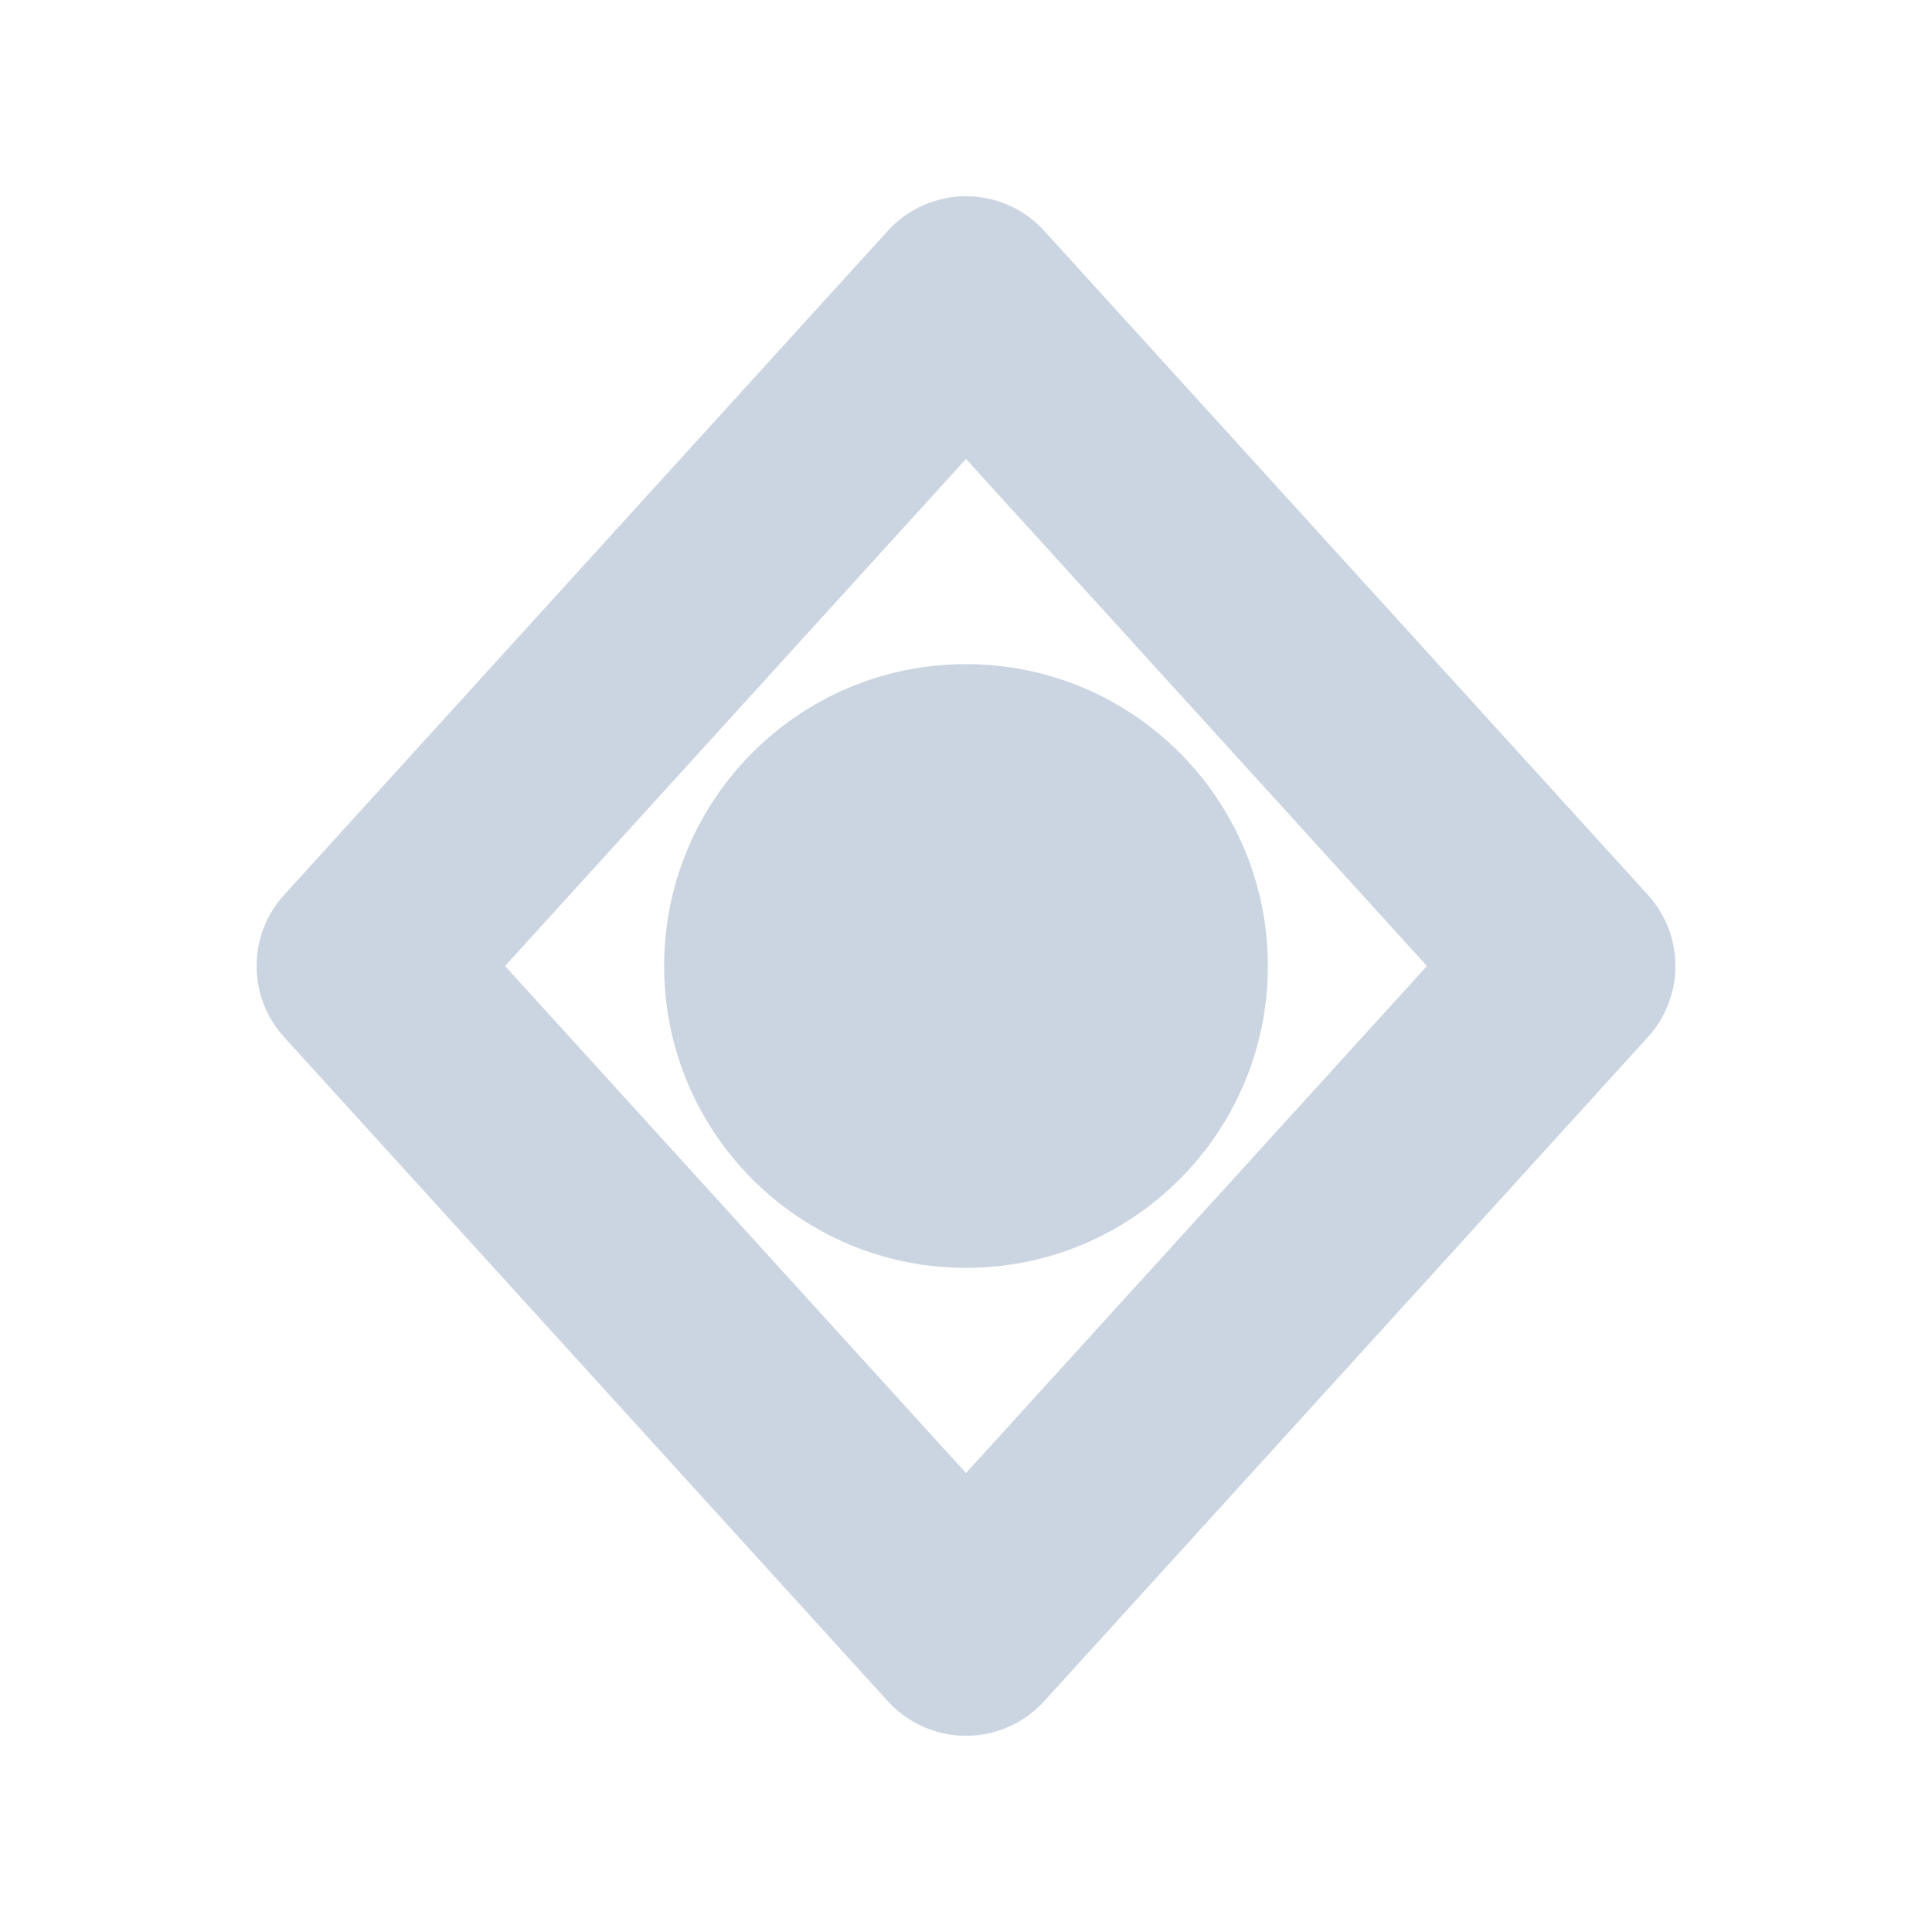
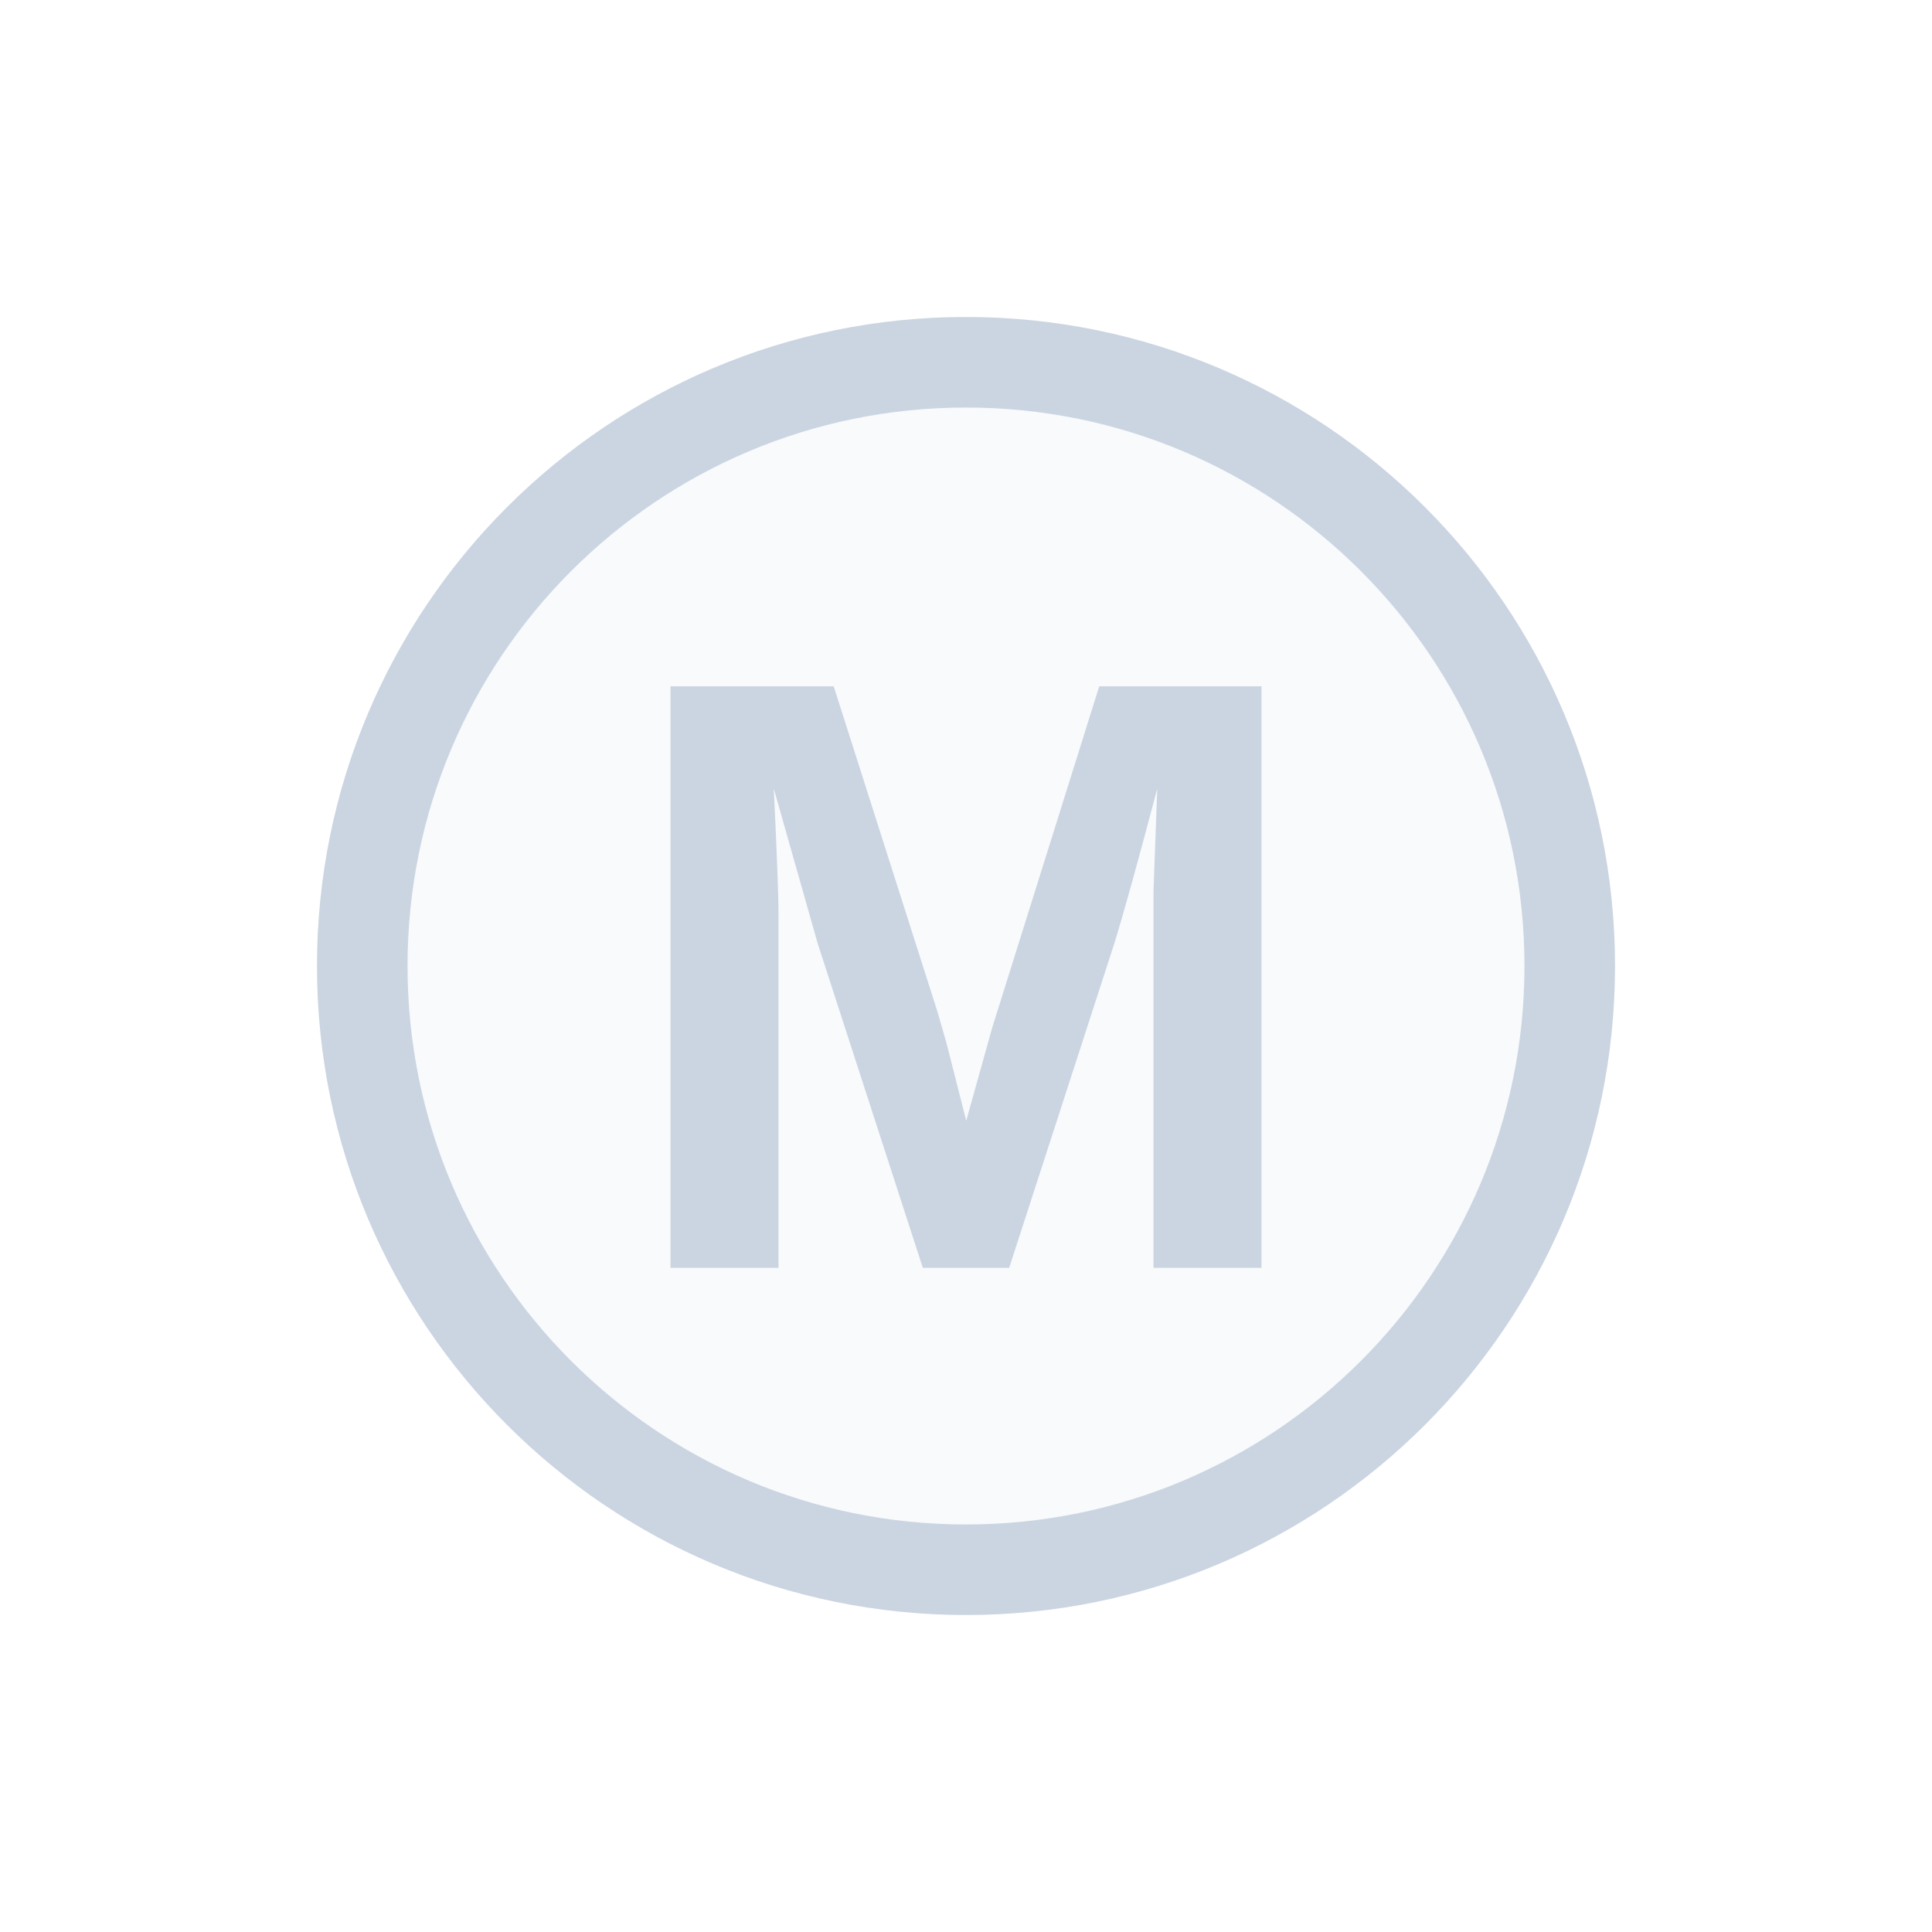
<svg xmlns="http://www.w3.org/2000/svg" viewBox="0 0 64 64" color="#cbd5e1">
-   <path d="M32 10 52 32 32 54 12 32Z" fill="none" stroke="currentColor" stroke-width="7" stroke-linejoin="round" />
-   <circle cx="32" cy="32" r="10" fill="currentColor" />
+   <circle cx="32" cy="32" r="20" fill="#f8fafc" stroke="currentColor" stroke-width="3" />
+   <text x="32" y="42" text-anchor="middle" font-family="Arial, Helvetica, sans-serif" font-size="28" font-weight="700" fill="currentColor">M</text>
</svg>
